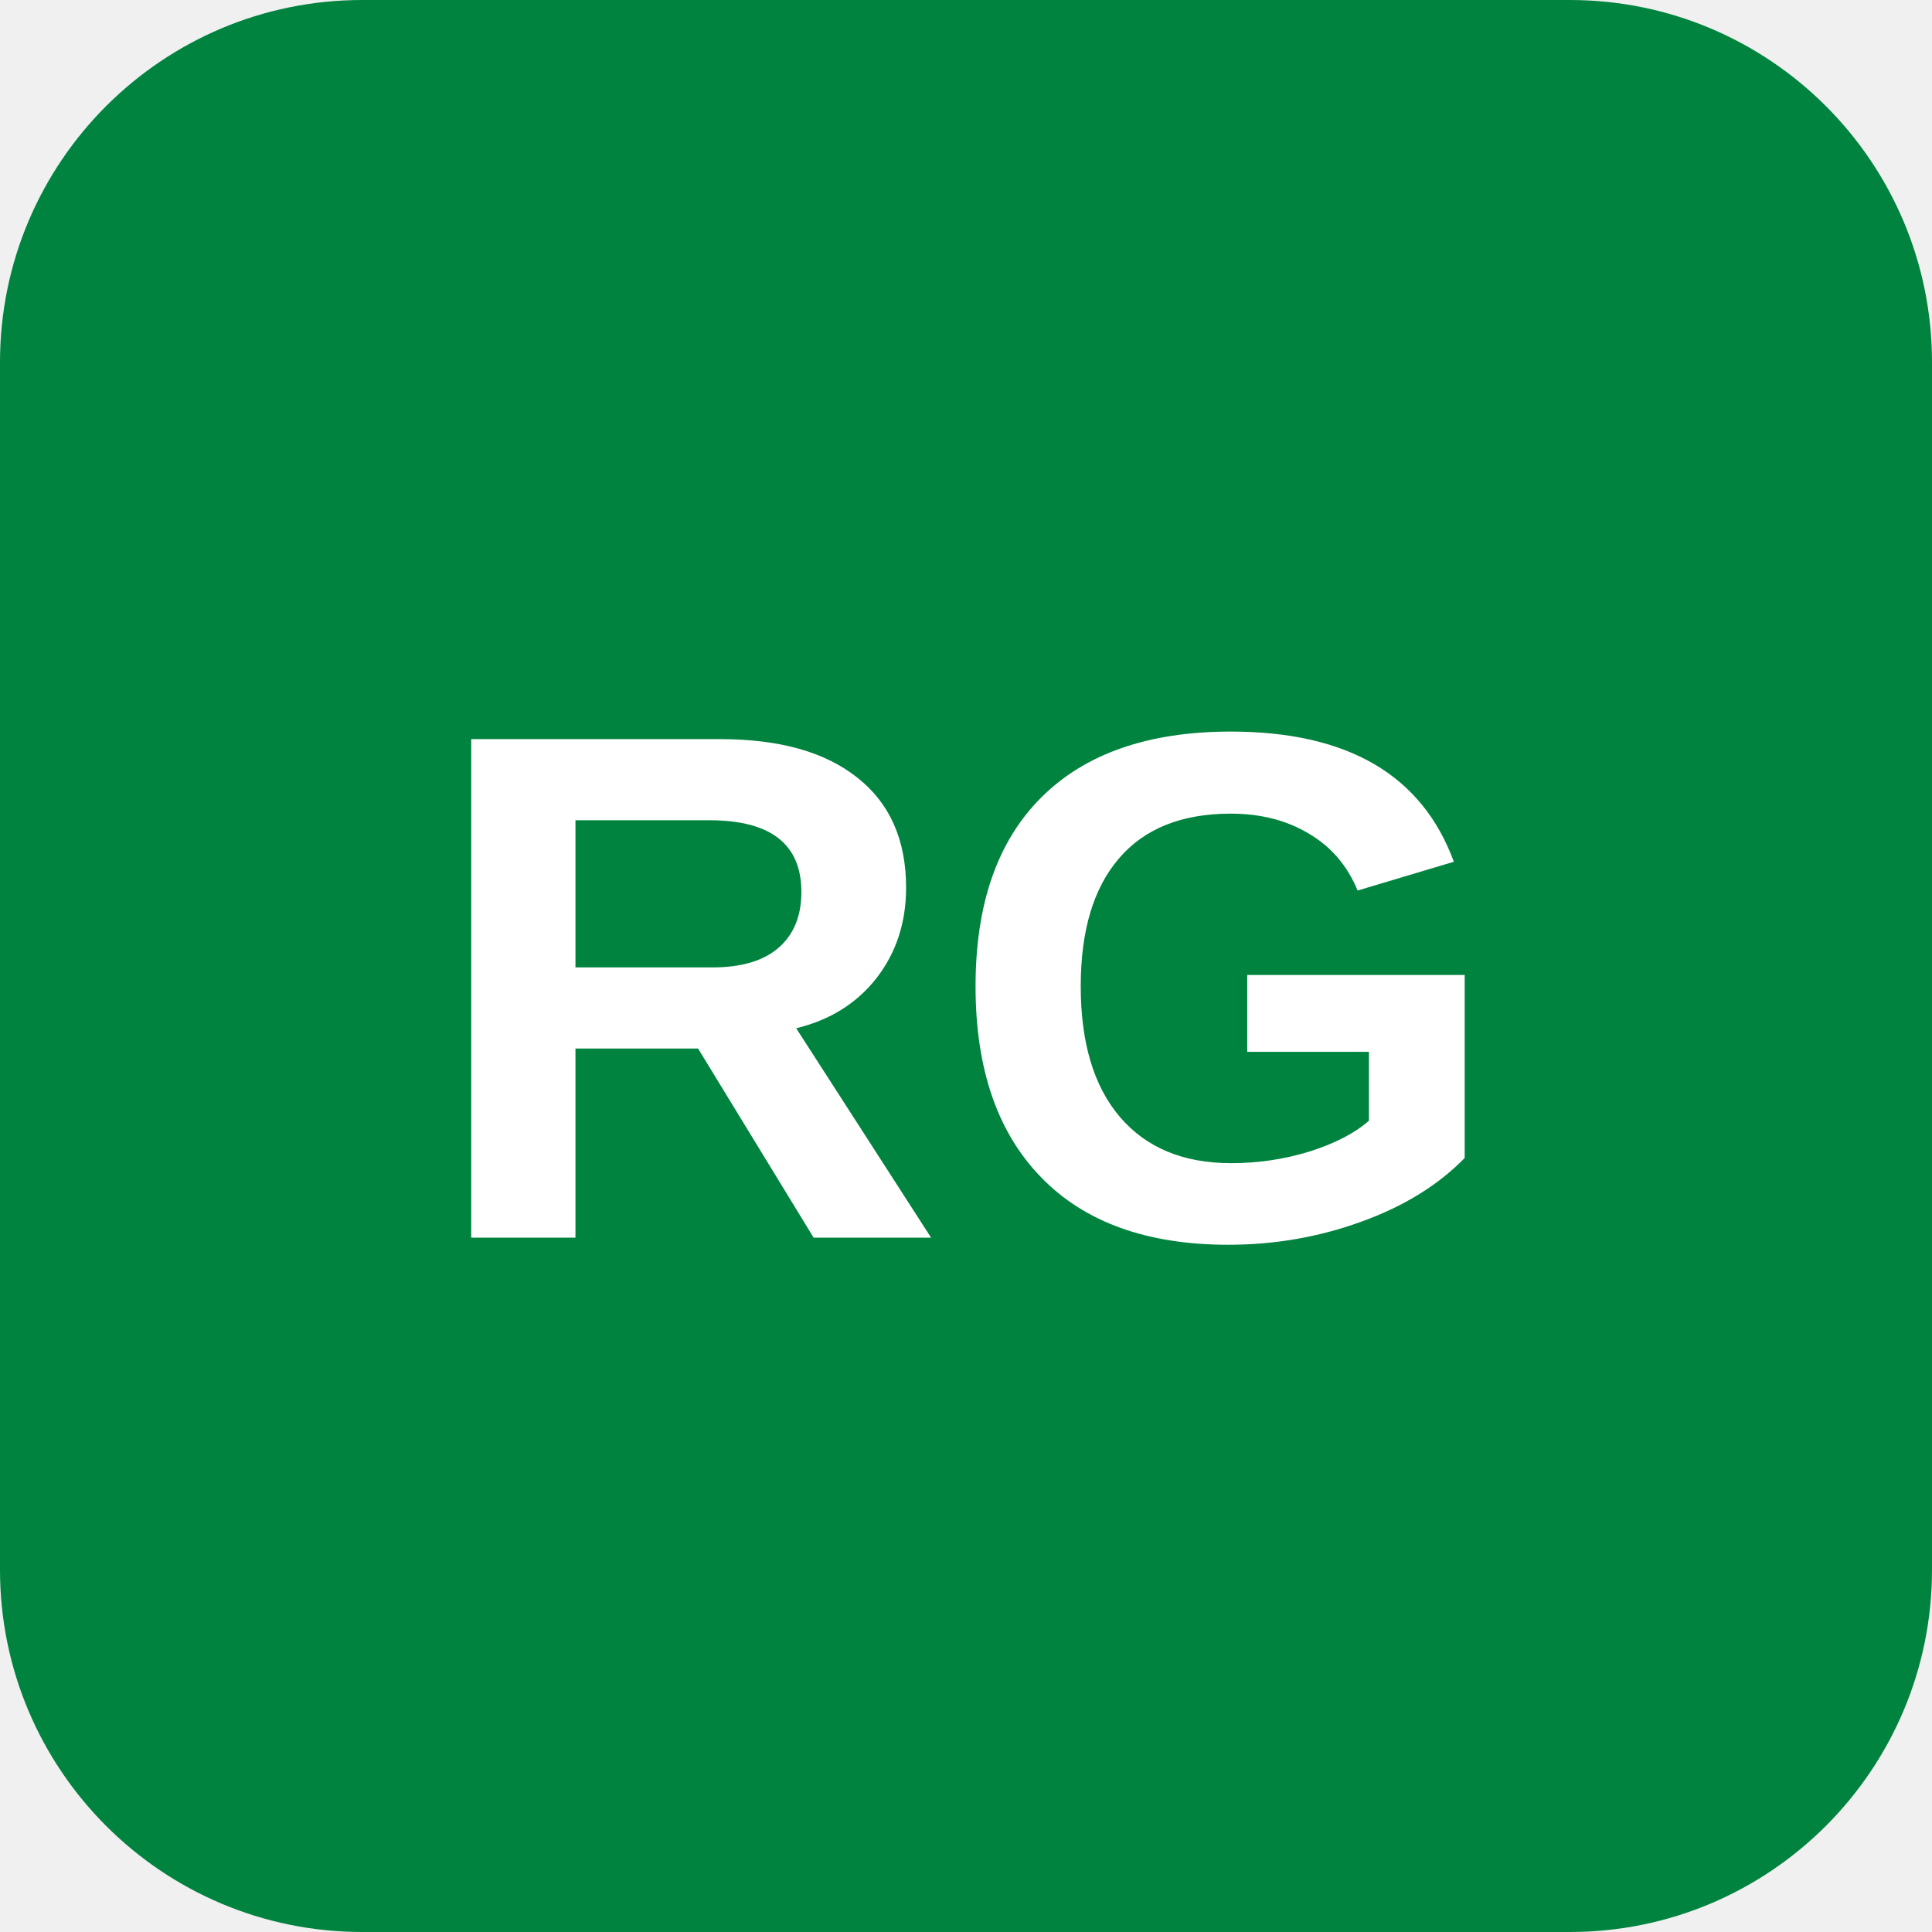
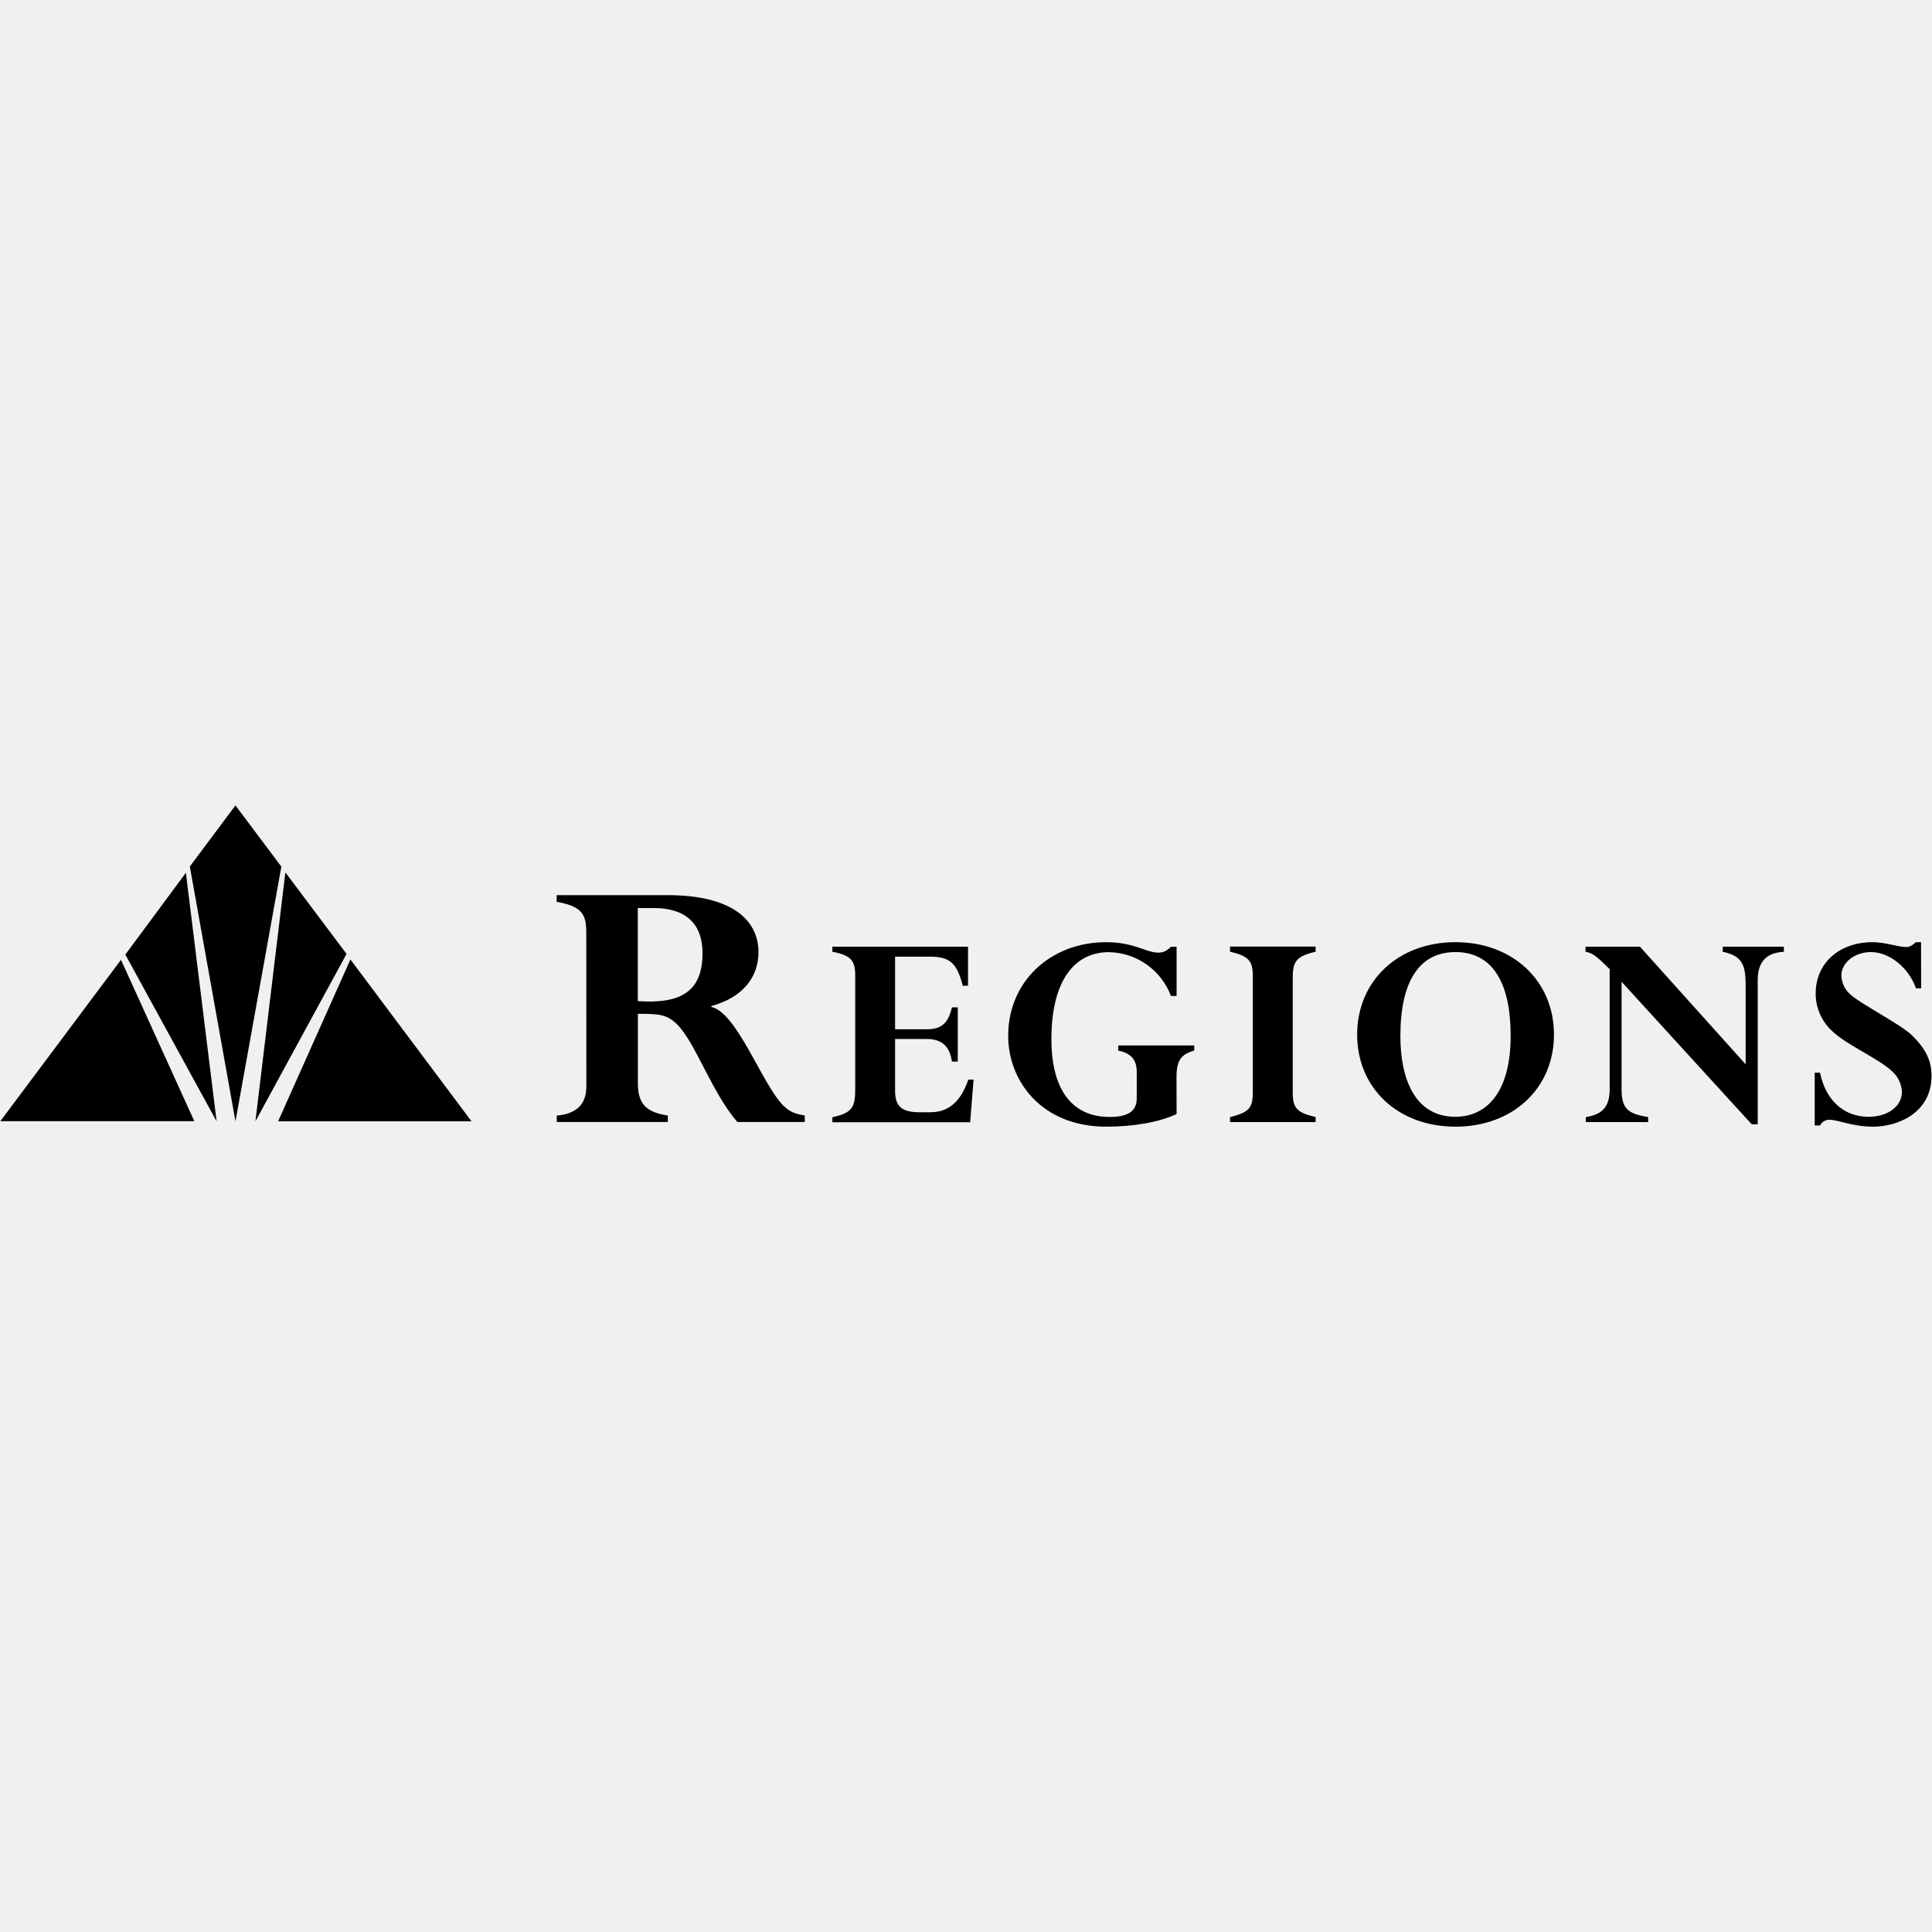
- <svg xmlns="http://www.w3.org/2000/svg" width="64" height="64" viewBox="0 0 64 64" role="img" aria-label="Regions">
-   <rect width="64" height="64" rx="12" fill="#00833E" />
-   <text x="32" y="41" font-family="Arial, Helvetica, sans-serif" font-size="24" font-weight="700" fill="#ffffff" text-anchor="middle">RG</text>
+ <svg xmlns="http://www.w3.org/2000/svg" fill="currentColor" viewBox="0 0 24 24">
+   <path d="m1.503 11.923.911 2.005H.004zm.054-.065 1.134 2.072-.382-3.088zm1.368-1.853-.567.759.567 3.166.57-3.164zm.248 3.924 1.132-2.079-.76-1.013zm.282 0h2.402l-1.504-2.01zm4.468-1.493c.55.039.804-.13.804-.597 0-.362-.208-.559-.606-.559h-.198zm-.64-.848c0-.236-.055-.327-.368-.386v-.082h1.38c.804 0 1.127.314 1.127.708 0 .289-.17.555-.586.67v.01c.323.071.635.973.898 1.229.075.072.14.1.263.12v.081H9.16c-.318-.366-.526-.997-.75-1.214-.128-.125-.228-.13-.486-.13v.867c0 .25.104.357.372.396v.081h-1.38v-.08c.238-.02.368-.135.368-.361zm4.615 1.599h-.073c-.027-.19-.126-.28-.31-.28h-.396v.642c0 .197.085.268.307.268h.13c.277 0 .4-.197.473-.406h.065l-.042.53H10.34v-.063c.25-.052.284-.127.284-.35v-1.402c0-.19-.046-.258-.284-.303v-.063h1.685v.485h-.065c-.073-.28-.158-.361-.407-.361h-.434v.902h.395c.18 0 .265-.074.311-.272h.073zm2.718.652c-.215.101-.534.157-.871.157-.81 0-1.221-.57-1.221-1.13 0-.667.518-1.162 1.22-1.162.342 0 .496.13.642.13.061 0 .103-.017.16-.073h.07v.611h-.07a.84.84 0 0 0-.77-.544c-.461 0-.715.402-.715 1.078 0 .696.307.969.722.969.203 0 .338-.053.338-.231v-.325c0-.142-.058-.235-.23-.268v-.064h.944v.064c-.165.045-.22.126-.22.328zm1.443-.268c0 .194.05.25.284.305v.063H15.28v-.062c.276-.067.283-.141.283-.354v-1.395c0-.193-.05-.25-.283-.306v-.063h1.063v.064c-.268.06-.284.142-.284.35zm2.02-1.744c-.441 0-.683.354-.683 1.043 0 .526.177 1.003.683 1.003.376 0 .687-.287.687-1.007 0-.61-.195-1.039-.687-1.039m0 2.169c-.71 0-1.22-.477-1.22-1.144s.51-1.148 1.22-1.148c.714 0 1.225.481 1.225 1.148s-.51 1.144-1.225 1.144m3.754-.03h-.073l-1.616-1.77v1.333c0 .24.073.307.33.347v.063H19.7v-.062c.242-.038.3-.164.296-.376v-1.462c-.173-.17-.208-.197-.3-.216v-.063h.676l1.313 1.461v-.98c0-.264-.047-.366-.285-.418v-.063h.76v.063c-.257.016-.325.164-.325.358v1.785m2.03-1.689H23.8c-.086-.253-.327-.45-.558-.45-.203 0-.368.13-.368.294a.33.33 0 0 0 .11.231c.112.108.626.372.765.507.169.164.245.313.245.504 0 .48-.445.633-.721.633-.27 0-.434-.086-.55-.086a.13.13 0 0 0-.114.071h-.066v-.656h.066c.065.324.28.548.602.548.242 0 .415-.13.415-.309a.36.36 0 0 0-.115-.25c-.173-.167-.568-.328-.756-.51a.63.63 0 0 1-.2-.463c0-.376.292-.637.706-.637.085 0 .161.016.23.03.07.015.135.03.192.03q.052.002.116-.06h.065z" />
</svg>
